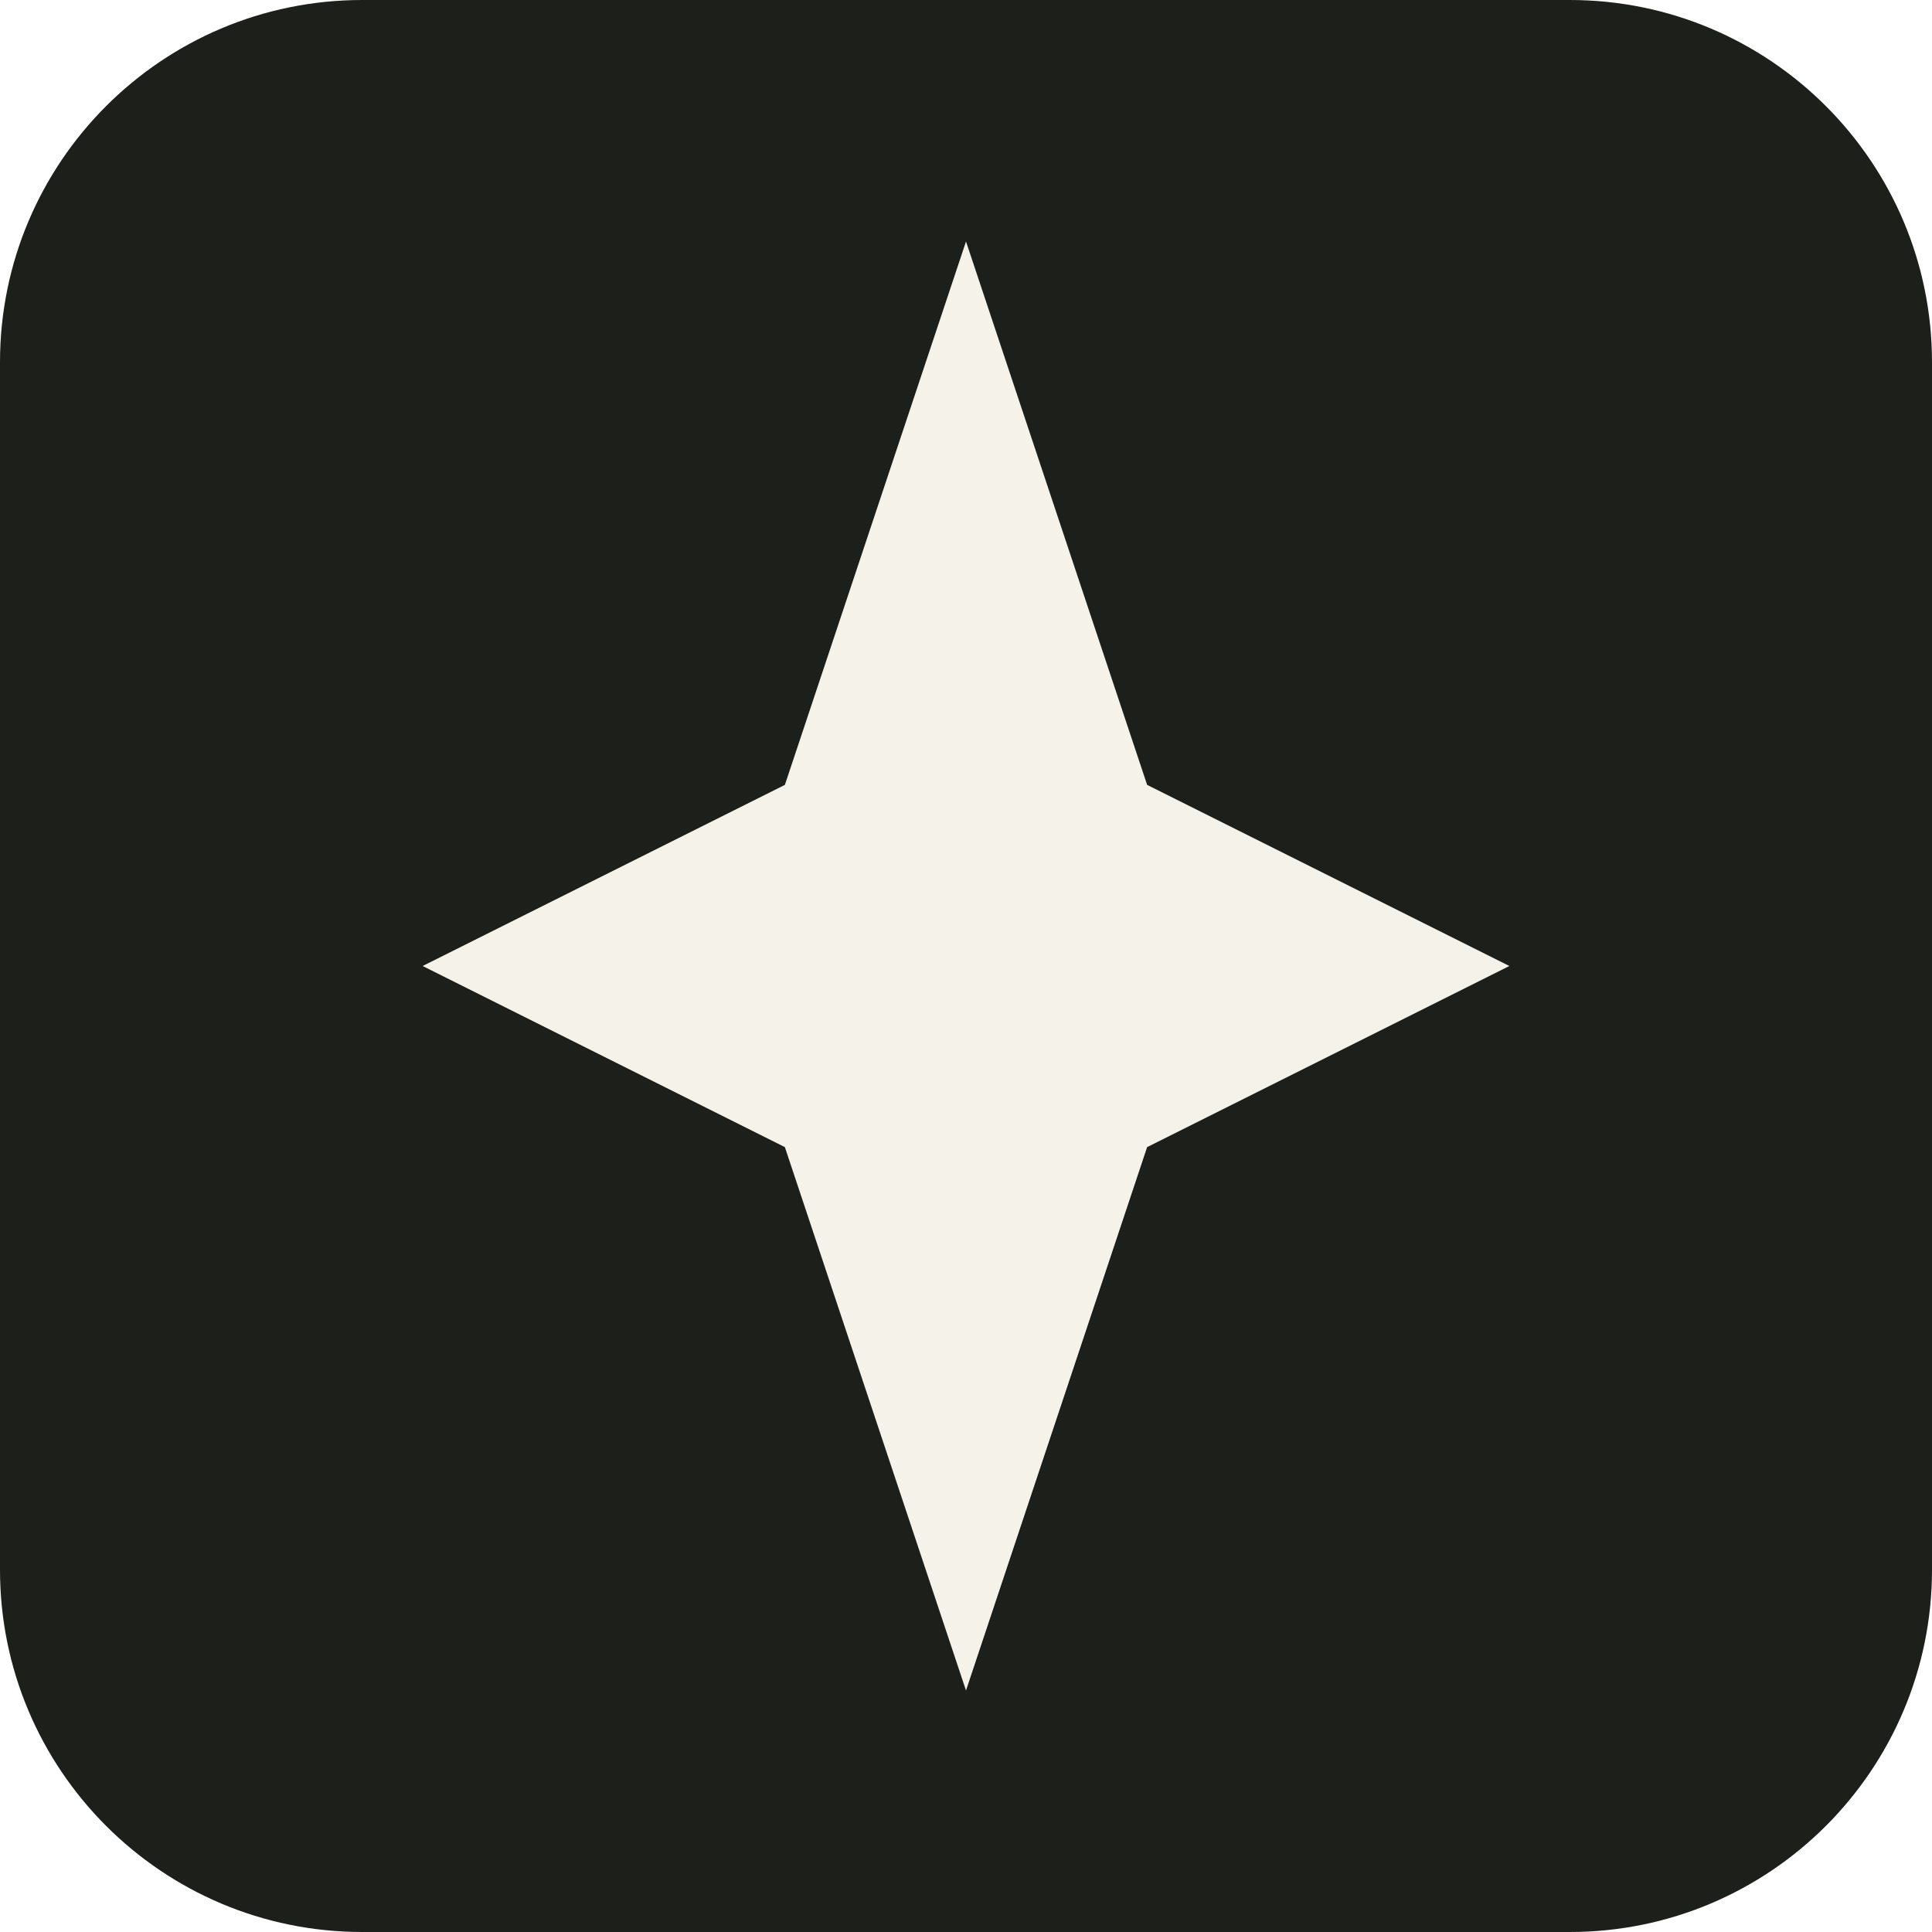
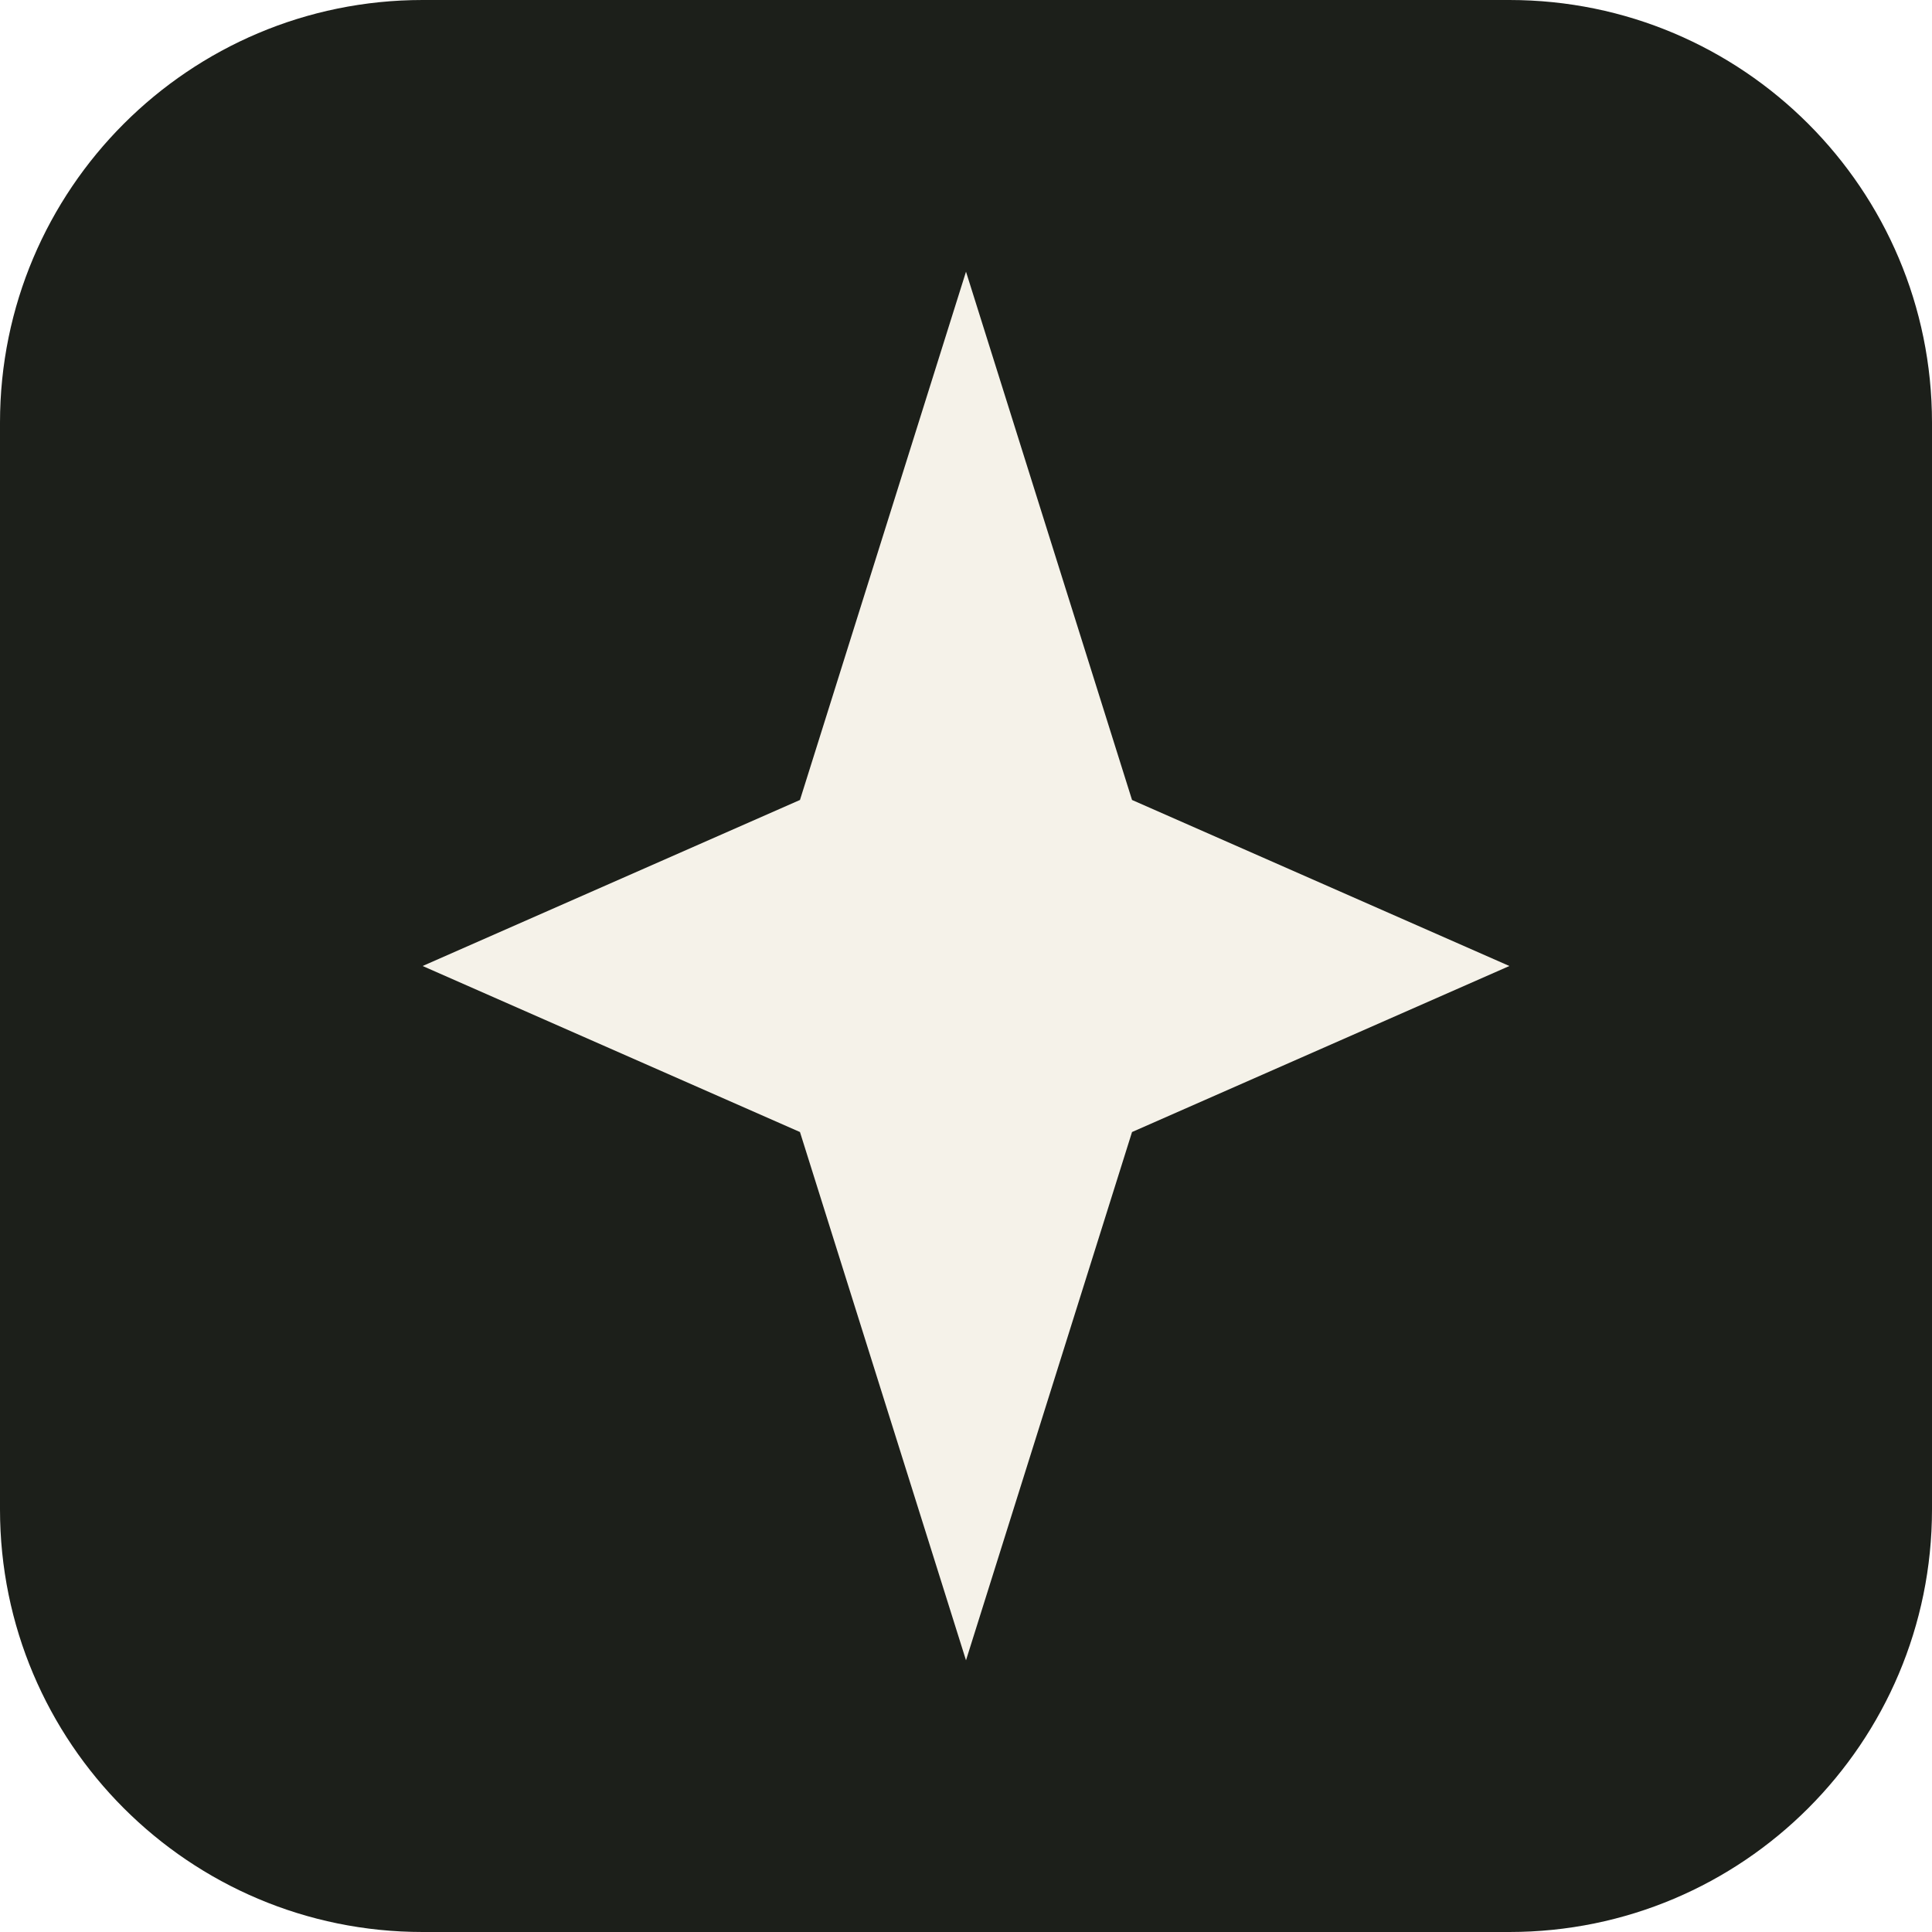
<svg xmlns="http://www.w3.org/2000/svg" viewBox="0 0 64 64" width="64" height="64">
-   <rect width="64" height="64" rx="12" fill="#1C1F1A" />
-   <path d="M 32 8        L 38 26        L 50 32        L 38 38        L 32 56        L 26 38        L 14 32        L 26 26        Z" fill="#F5F2E9" />
+   <rect width="64" height="64" rx="14" fill="#1C1F1A" />
+   <path d="M32 9 L37.5 26.5 L50 32 L37.5 37.5 L32 55 L26.5 37.5 L14 32 L26.5 26.5 Z" fill="#F5F2E9" />
</svg>
